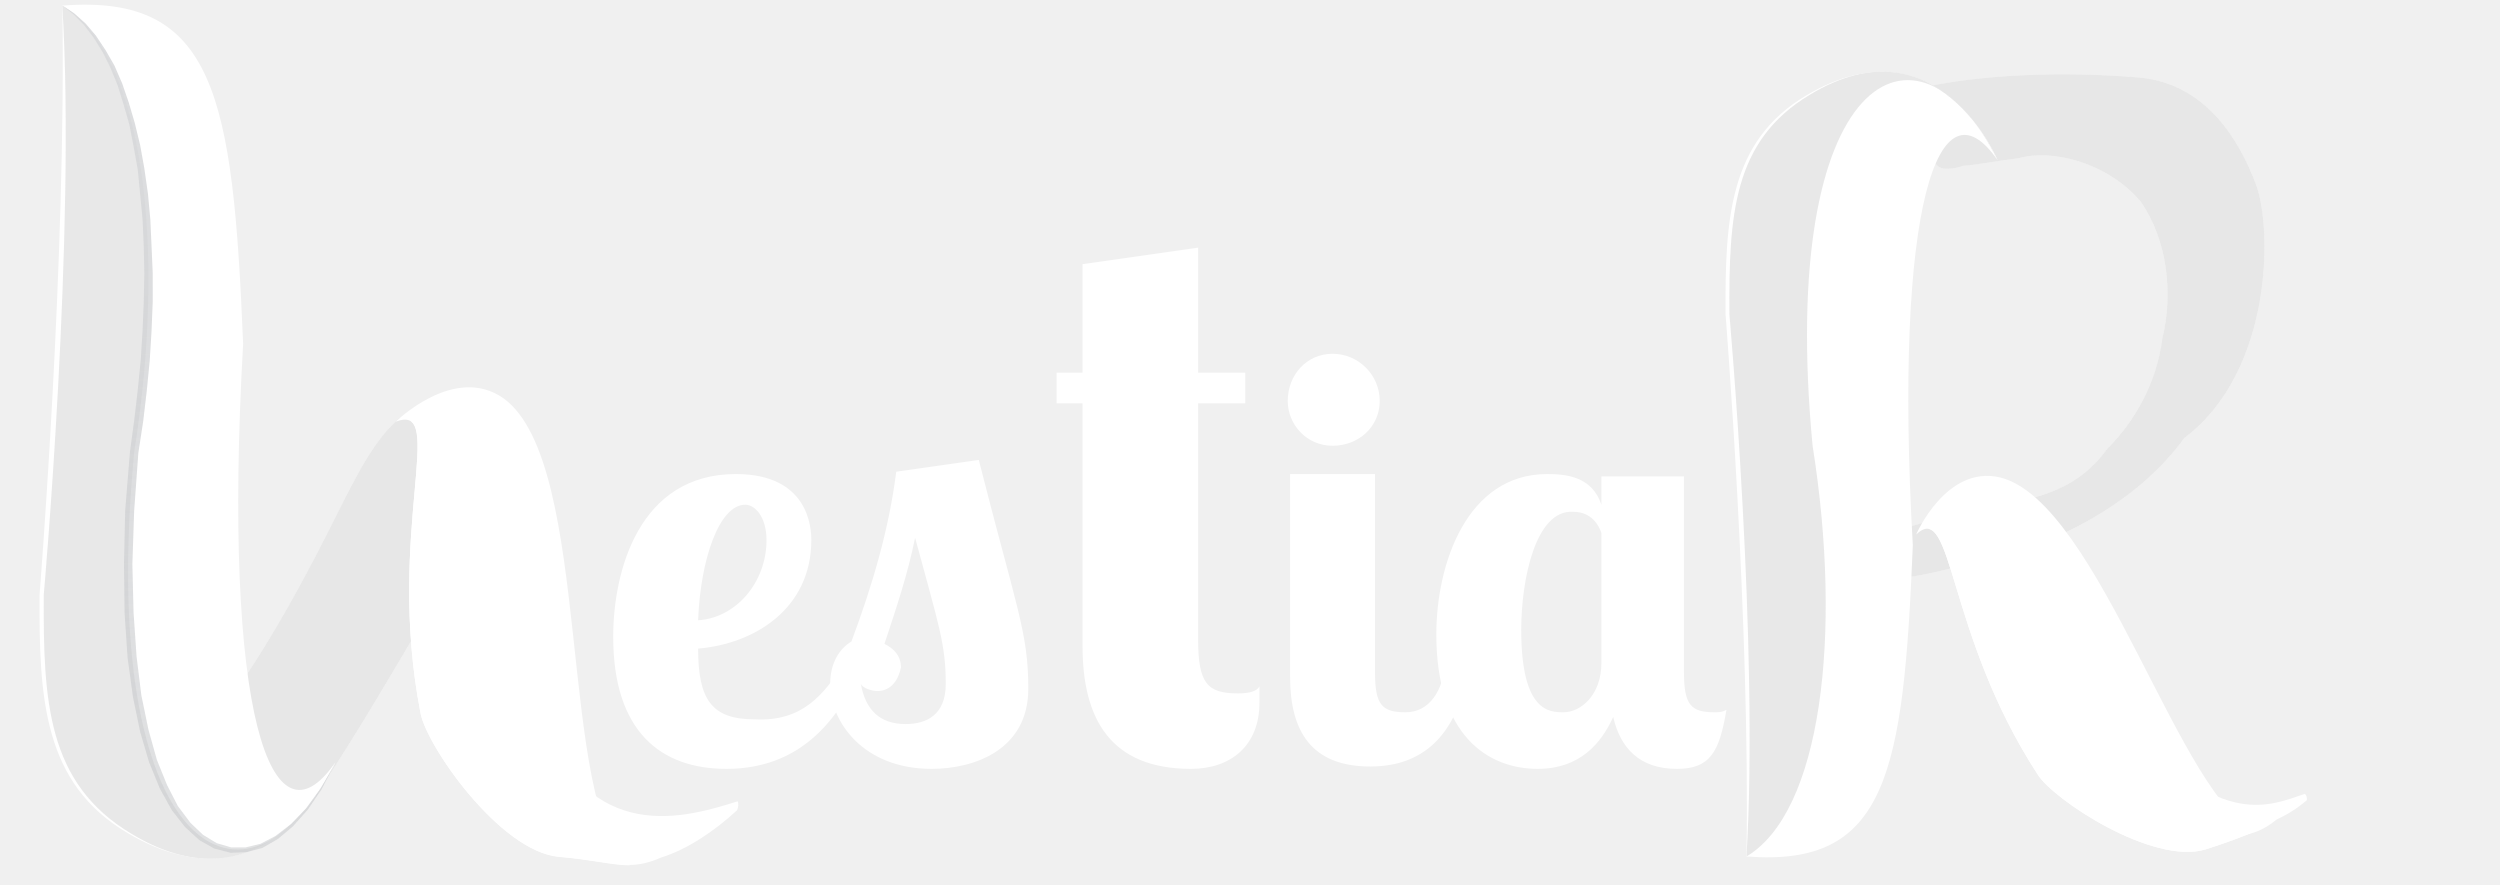
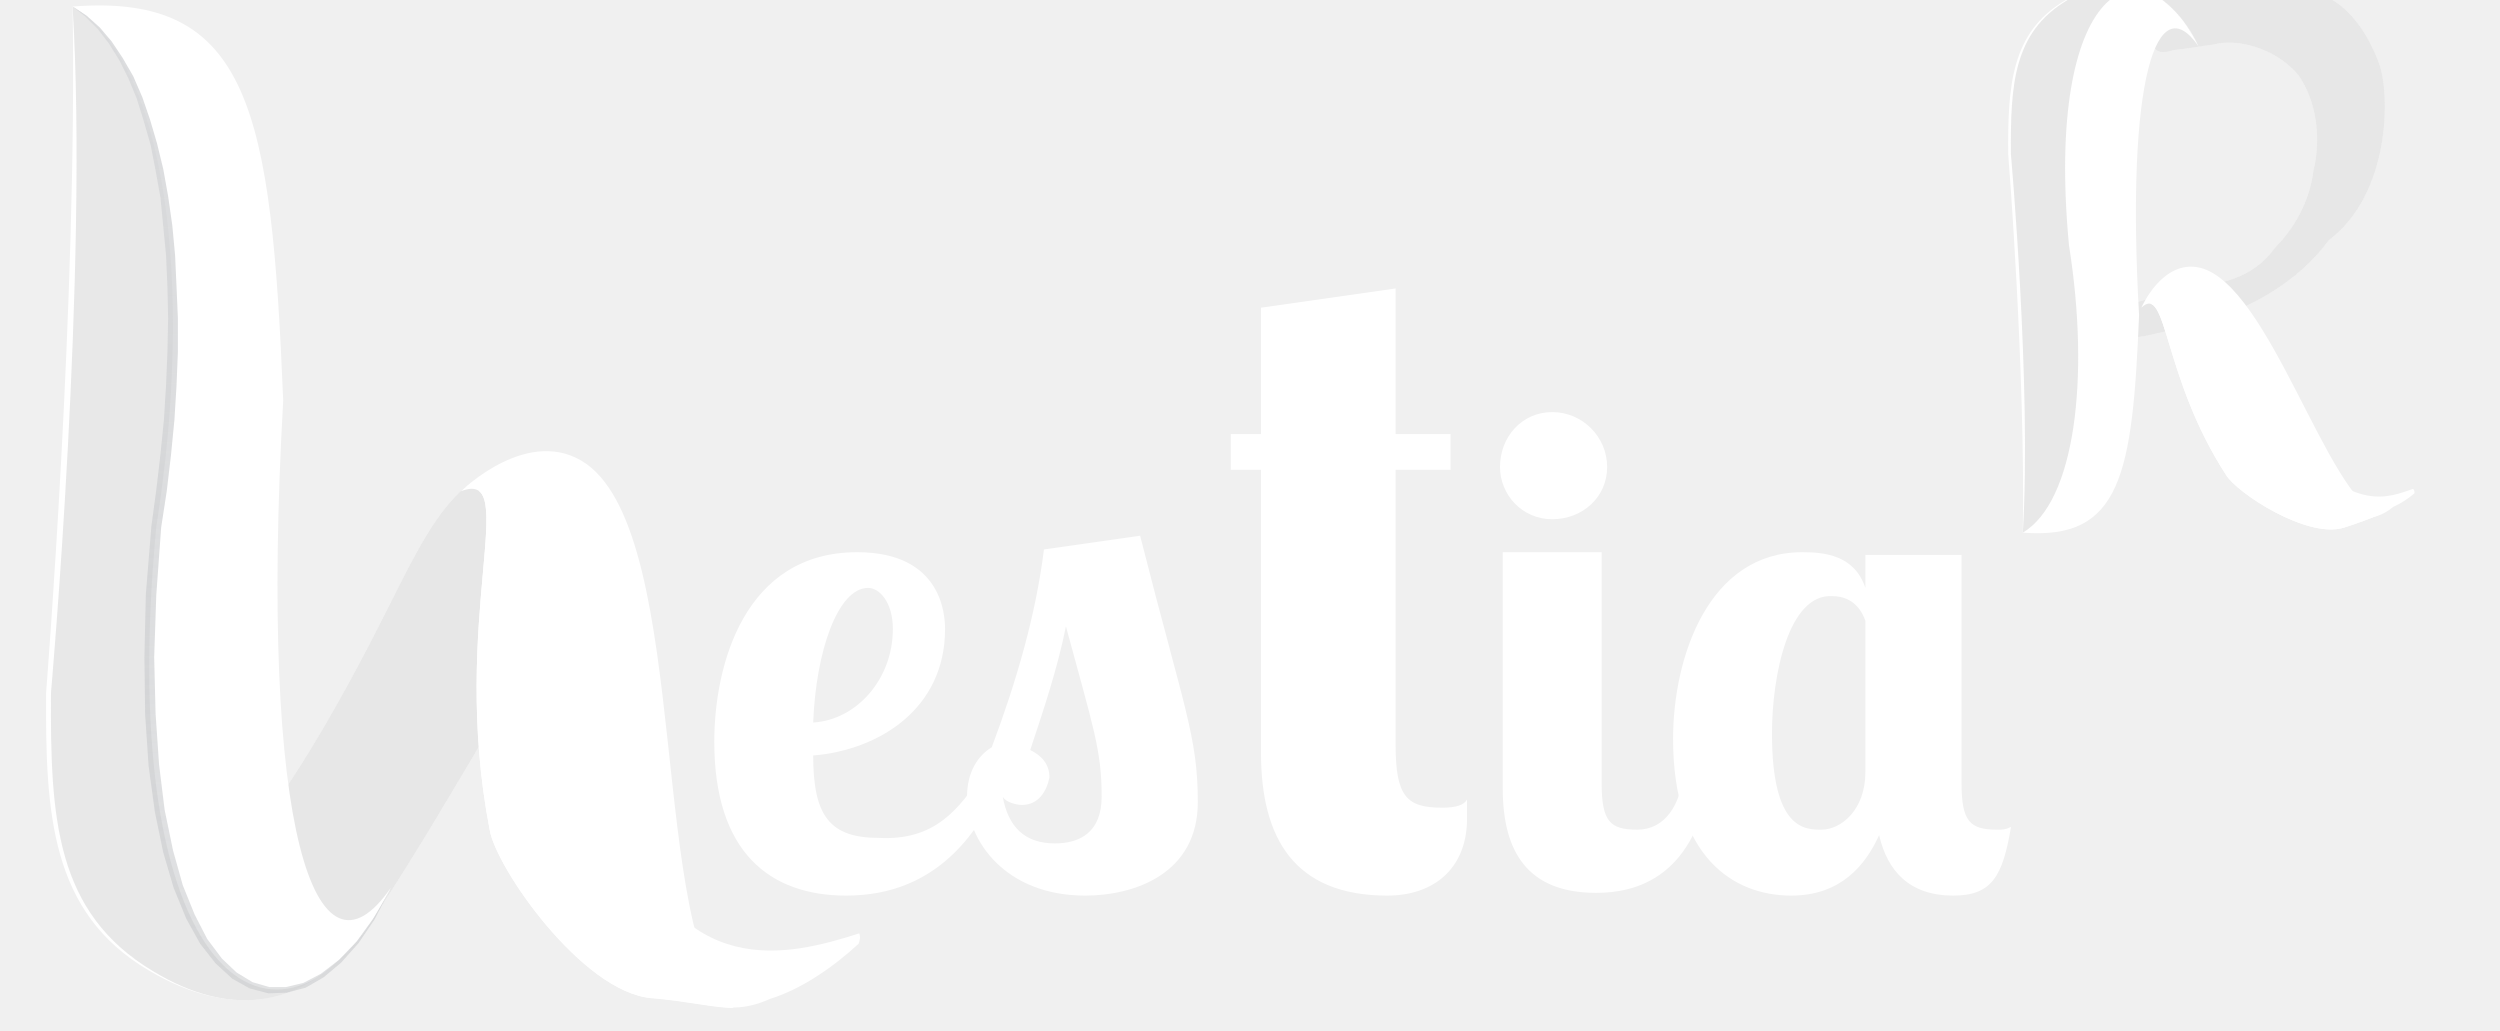
- <svg xmlns="http://www.w3.org/2000/svg" version="1.1" x="0" y="0" viewBox="0 0 106 37.5" xml:space="preserve">
+ <svg xmlns="http://www.w3.org/2000/svg" version="1.1" x="0" y="0" viewBox="0 0 91 37.5" xml:space="preserve">
  <svg x="1.5" y="-2" width="33" height="39" viewBox="0 -8 130 152" overflow="visible">
    <defs>
      <linearGradient id="gAnthraciteFront" x1="0%" y1="0%" x2="70%" y2="100%">
        <stop offset="0%" stop-color="#555c5e" />
        <stop offset="100%" stop-color="#2b3130" />
      </linearGradient>
      <linearGradient id="gAnthraciteOuter" x1="20%" y1="0%" x2="80%" y2="100%">
        <stop offset="0%" stop-color="#2b2d31" />
        <stop offset="100%" stop-color="#131417" />
      </linearGradient>
      <linearGradient id="gGreenDark" x1="0%" y1="0%" x2="100%" y2="100%">
        <stop offset="0%" stop-color="#2f8a44" />
        <stop offset="100%" stop-color="#173d1e" />
      </linearGradient>
      <linearGradient id="gGreenLight" x1="0%" y1="0%" x2="100%" y2="100%">
        <stop offset="0%" stop-color="#8ce55f" />
        <stop offset="100%" stop-color="#2f9e47" />
      </linearGradient>
      <linearGradient id="gGreenLightShade" x1="0%" y1="0%" x2="100%" y2="100%">
        <stop offset="0%" stop-color="#6cc94a" />
        <stop offset="100%" stop-color="#20732f" />
      </linearGradient>
      <linearGradient id="gSeam" x1="0%" y1="0%" x2="0%" y2="100%">
        <stop offset="0%" stop-color="#d9dadc" stop-opacity="0.9" />
        <stop offset="100%" stop-color="#c2c4c7" stop-opacity="0.5" />
      </linearGradient>
      <clipPath id="clipGreenLight">
        <path d="M78.2 65.6c-8.2-5.8-18 3.9-18 3.9c8.7 -3.4 -1.7 18.5 4.1 48.5c0.8 5.3 13.2 23.3 23.2 24.2c5.0 0.4 9.0 1.4 11.8 1.4c-12.3 -9.8 -6.0 -67.1 -21.1 -78.0z" />
      </clipPath>
    </defs>
    <path d="M23.8 125s8.4-3.6 26.2-39.3c4-8 6.7-13.2 10.8-16.8 0 0 6.9-.5 3.6 10.7.2 7.4.3 16.4.2 23.4-5.2 8.8-10.4 17.7-16.4 26.9c-1.4 1.5-6.5 9.4-14.8 8.9S23.8 125 23.8 125z" fill="#ffffff" />
    <path d="M23.8 125s8.4-3.6 26.2-39.3c4-8 6.7-13.2 10.8-16.8 0 0 6.9-.5 3.6 10.7.2 7.4.3 16.4.2 23.4-5.2 8.8-10.4 17.7-16.4 26.9c-1.4 1.5-6.5 9.4-14.8 8.9S23.8 125 23.8 125z" style="opacity:.2;fill:#878787" />
    <path d="M4.5 0C30-2 33 15 34.7 56.5c-3.5 61.7 4.7 85.4 15.4 69.9 0 0-10.8 26-34.7 11.8C1.3 129.9.6 115.6.7 98.4c0 0 4.5-56.2 3.8-98.4z" fill="#ffffff" />
    <path d="M83.2 116.6c8.4 23.4 23.8 19.6 34.1 16.3c.2.5.1 1-.1 1.5c-3.7 3.4 -8.2 6.5 -12.7 7.9c-14.5 6.5 -19.8 -14.3 -21.3 -25.7z" fill="#ffffff" />
    <path d="M78.2 65.6c-8.2-5.8-18 3.9-18 3.9c8.7 -3.4 -1.7 18.5 4.1 48.5c0.8 5.3 13.2 23.3 23.2 24.2c5.0 0.4 9.0 1.4 11.8 1.4c-12.3 -9.8 -6.0 -67.1 -21.1 -78.0z" fill="#ffffff" />
    <path d="M60.2 69.5c8.7 -3.4 -1.7 18.5 4.1 48.5c0.8 5.3 13.2 23.35 23.2 24.15c5.0 0.4 9.0 1.4 11.8 1.4c-9.3 -3.55 -15.3 -10.55 -18.3 -17.55c-3.5 -8 -5.2 -21 -5.5 -31c0.5 -14 4.5 -26.5 -15.3 -25.5z" fill="#ffffff" clip-path="url(#clipGreenLight)" />
    <path d="M16.5 74.6C22 40 18 8 4.5 0 6.8 37.8 1.4 98.4 1.4 98.4c-.1 17.9.6 31.5 14.6 39.9C39.2 152.4 50.1 126.4 50.1 126.4c-14.5 29.1-40 15.9-33.6-51.8z" fill="#ffffff" />
    <path d="M16.5 74.6C22 40 18 8 4.5 0 6.8 37.8 1.4 98.4 1.4 98.4c-.1 17.9.6 31.5 14.6 39.9C39.2 152.4 50.1 126.4 50.1 126.4c-14.5 29.1-40 15.9-33.6-51.8z" style="opacity:.3;fill:#b2b2b2" />
    <path d="M4.5 0.0L6.4 1.5L8.1 3.2L9.7 5.3L11.2 7.7L12.5 10.3L13.7 13.2L14.7 16.4L15.7 19.9L16.4 23.5L17.1 27.4L17.5 31.5L17.9 35.7L18.1 40.2L18.2 44.7L18.1 49.5L17.9 54.3L17.6 59.2L17.1 64.2L16.5 69.3L15.8 74.5L15.0 84.3L14.8 93.3L14.9 101.5L15.4 108.9L16.3 115.5L17.5 121.3L19.0 126.4L20.8 130.8L22.8 134.4L25.0 137.2L27.4 139.4L29.9 140.8L32.6 141.5L35.2 141.4L37.9 140.7L40.5 139.2L43.0 137.1L45.5 134.3L47.8 130.9L49.9 126.9L49.9 126.9L47.6 130.8L45.2 134.1L42.7 136.7L40.1 138.7L37.6 140.0L35.1 140.6L32.7 140.6L30.3 139.9L28.0 138.5L25.9 136.5L23.8 133.7L22.0 130.2L20.3 126.0L18.9 121.0L17.7 115.2L16.9 108.7L16.4 101.4L16.2 93.3L16.5 84.4L17.2 74.7L18.0 69.5L18.6 64.4L19.1 59.3L19.4 54.4L19.6 49.5L19.6 44.7L19.4 40.1L19.2 35.7L18.8 31.4L18.2 27.2L17.5 23.3L16.6 19.6L15.6 16.2L14.5 13.0L13.2 10.0L11.7 7.4L10.1 5.0L8.4 3.0L6.5 1.3L4.5 0.0z" fill="url(#gSeam)" />
  </svg>
  <g fill="#ffffff" transform="translate(2.5 -1)">
    <path d="M33.3 29.1h.8c-.9 2.2-2.5 4.5-5.8 4.5-2.8 0-4.8-1.6-4.8-5.6 0-2.8 1.1-6.9 5.2-6.9 3.1 0 3.2 2.3 3.2 2.8 0 2.9-2.4 4.4-4.8 4.6 0 2.2.6 3 2.4 3 2 .1 2.9-1 3.8-2.4zm-4.2-6.7c-1.1 0-1.9 2.3-2 4.9 1.6-.1 2.9-1.6 2.9-3.4 0-1-.5-1.5-.9-1.5z" />
    <path d="M39 20.5c1.6 6.3 2.1 7.3 2.1 9.7 0 2.6-2.3 3.4-4.1 3.4-2.9 0-4.3-2-4.3-3.6 0-.9.4-1.5.9-1.8.9-2.4 1.6-4.8 1.9-7.2l3.5-.5zm-4.3 9.8c-.2 0-.6-.1-.7-.3.2 1.1.8 1.7 1.9 1.7.9 0 1.7-.4 1.7-1.7 0-1.7-.3-2.5-1.3-6.2-.3 1.5-.8 3-1.3 4.5.4.2.7.5.7 1-.1.5-.4 1-1 1z" />
    <path d="M48.3 11.5v5.3h2v1.3h-2v10c0 1.9.4 2.3 1.7 2.3.5 0 .8-.1.9-.3v.7c0 1.8-1.2 2.8-2.9 2.8-3.4 0-4.6-2.1-4.6-5.2V18.1h-1.1v-1.3h1.1v-4.6l4.9-.7zM54 16c1.1 0 2 .9 2 2s-.9 1.9-2 1.9-1.9-.9-1.9-1.9c0-1.1.8-2 1.9-2zm1.8 5.2v8.3c0 1.4.3 1.7 1.3 1.7s1.6-.9 1.7-2.2h1c-.5 4-2.8 4.5-4.2 4.5-2.5 0-3.4-1.5-3.4-3.8v-8.6h3.6z" />
    <path d="M68.9 21.2v8.3c0 1.4.3 1.7 1.3 1.7.2 0 .3 0 .5-.1-.3 1.8-.7 2.5-2.1 2.5-1.6 0-2.4-.9-2.7-2.2-.5 1.1-1.4 2.2-3.2 2.2-2.1 0-4.3-1.4-4.3-5.7 0-3 1.3-6.8 4.7-6.8.8 0 1.9.1 2.3 1.3v-1.2h3.5zM62 27.7c0 3.5 1.2 3.5 1.8 3.5.7 0 1.6-.7 1.6-2.1v-5.5c-.1-.3-.4-.9-1.2-.9-1.6-.1-2.2 2.9-2.2 5z" />
  </g>
-   <svg x="73" y="2.5" width="28" height="34" viewBox="0 0 119.9 144">
+   <svg x="73" y="-0.9" width="16.8" height="20.4" viewBox="0 0 119.9 144">
    <defs>
      <clipPath id="clipGreenLightR">
        <path d="M78.2 65.6c-8.2-5.8-18 3.9-18 3.9c8.7 -3.4 -1.7 18.5 4.1 48.5c0.8 5.3 13.2 23.3 23.2 24.2c4.0 0.3 7.7 0.4 9.9 0.3c-10.9 -9.1 -4.1 -66.0 -19.2 -76.9z" />
      </clipPath>
    </defs>
    <path d="M36 4.5C47 2.0 62 1.4 76 2.6C88 3.8 94 14 97 22C100 30 100 56 84 68C76 79 63 86 52 89C44.5 91 37 93 33.5 93.3L31.2 93.1L31.2 85.0C37.5 83.2 44 81.0 50 80.2C58 79.0 65 77 70 70C75 65 79 58 80 50C82 42 81 32 76 25C70 18 60 15.5 54 17.2C50 17.7 46.5 18.4 43.8 18.6C42.5 19.1 41.2 19.2 40.3 19.1C39 18.9 38.3 17.8 38 16C38.2 11 37 7.5 36 4.5z" fill="#ffffff" />
    <path d="M36 4.5C47 2.0 62 1.4 76 2.6C88 3.8 94 14 97 22C100 30 100 56 84 68C76 79 63 86 52 89C44.5 91 37 93 33.5 93.3L31.2 93.1L31.2 85.0C37.5 83.2 44 81.0 50 80.2C58 79.0 65 77 70 70C75 65 79 58 80 50C82 42 81 32 76 25C70 18 60 15.5 54 17.2C50 17.7 46.5 18.4 43.8 18.6C42.5 19.1 41.2 19.2 40.3 19.1C39 18.9 38.3 17.8 38 16C38.2 11 37 7.5 36 4.5z" style="opacity:.2;fill:#878787" />
    <g transform="translate(0 -4) rotate(-22 99.3 143.55)">
      <path d="M83.2 116.6c8.4 23.4 18.3 22.6 24.8 23c.2.4.1.8-.1 1.2c-2.4.8-4.4 1.1-6.4 1.2c-14.5 4.5-16.6-14.7-18.3-25.4z" fill="#ffffff" />
      <path d="M78.2 65.6c-8.2-5.8-18 3.9-18 3.9c8.7 -3.4 -1.7 18.5 4.1 48.5c0.8 5.3 13.2 23.3 23.2 24.2c4.0 0.3 7.7 0.4 9.9 0.3c-10.9 -9.1 -4.1 -66.0 -19.2 -76.9z" fill="#ffffff" />
      <path d="M60.2 69.5c8.7 -3.4 -1.7 18.5 4.1 48.5c0.8 5.3 13.2 23.3 23.2 24.2c4.0 0.3 7.7 0.4 9.9 0.3c-7.4 -2.5 -13.4 -9.5 -16.4 -16.5c-3.5 -8 -5.2 -21 -5.5 -31c0.5 -14 4.5 -26.5 -15.3 -25.5z" fill="#ffffff" clip-path="url(#clipGreenLightR)" />
    </g>
    <g transform="matrix(1 0 0 -1 0 144)">
      <path d="M4.5 0C30-2 33 15 34.7 56.5c-3.5 61.7 4.7 85.4 15.4 69.9 0 0-10.8 26-34.7 11.8C1.3 129.9.6 115.6.7 98.4c0 0 4.5-56.2 3.8-98.4z" fill="#ffffff" />
      <path d="M16.5 74.6C22 40 18 8 4.5 0 6.8 37.8 1.4 98.4 1.4 98.4c-.1 17.9.6 31.5 14.6 39.9C39.2 152.4 50.1 126.4 50.1 126.4c-14.5 29.1-40 15.9-33.6-51.8z" fill="#ffffff" />
      <path d="M16.5 74.6C22 40 18 8 4.5 0 6.8 37.8 1.4 98.4 1.4 98.4c-.1 17.9.6 31.5 14.6 39.9C39.2 152.4 50.1 126.4 50.1 126.4c-14.5 29.1-40 15.9-33.6-51.8z" style="opacity:.3;fill:#b2b2b2" />
    </g>
  </svg>
</svg>
